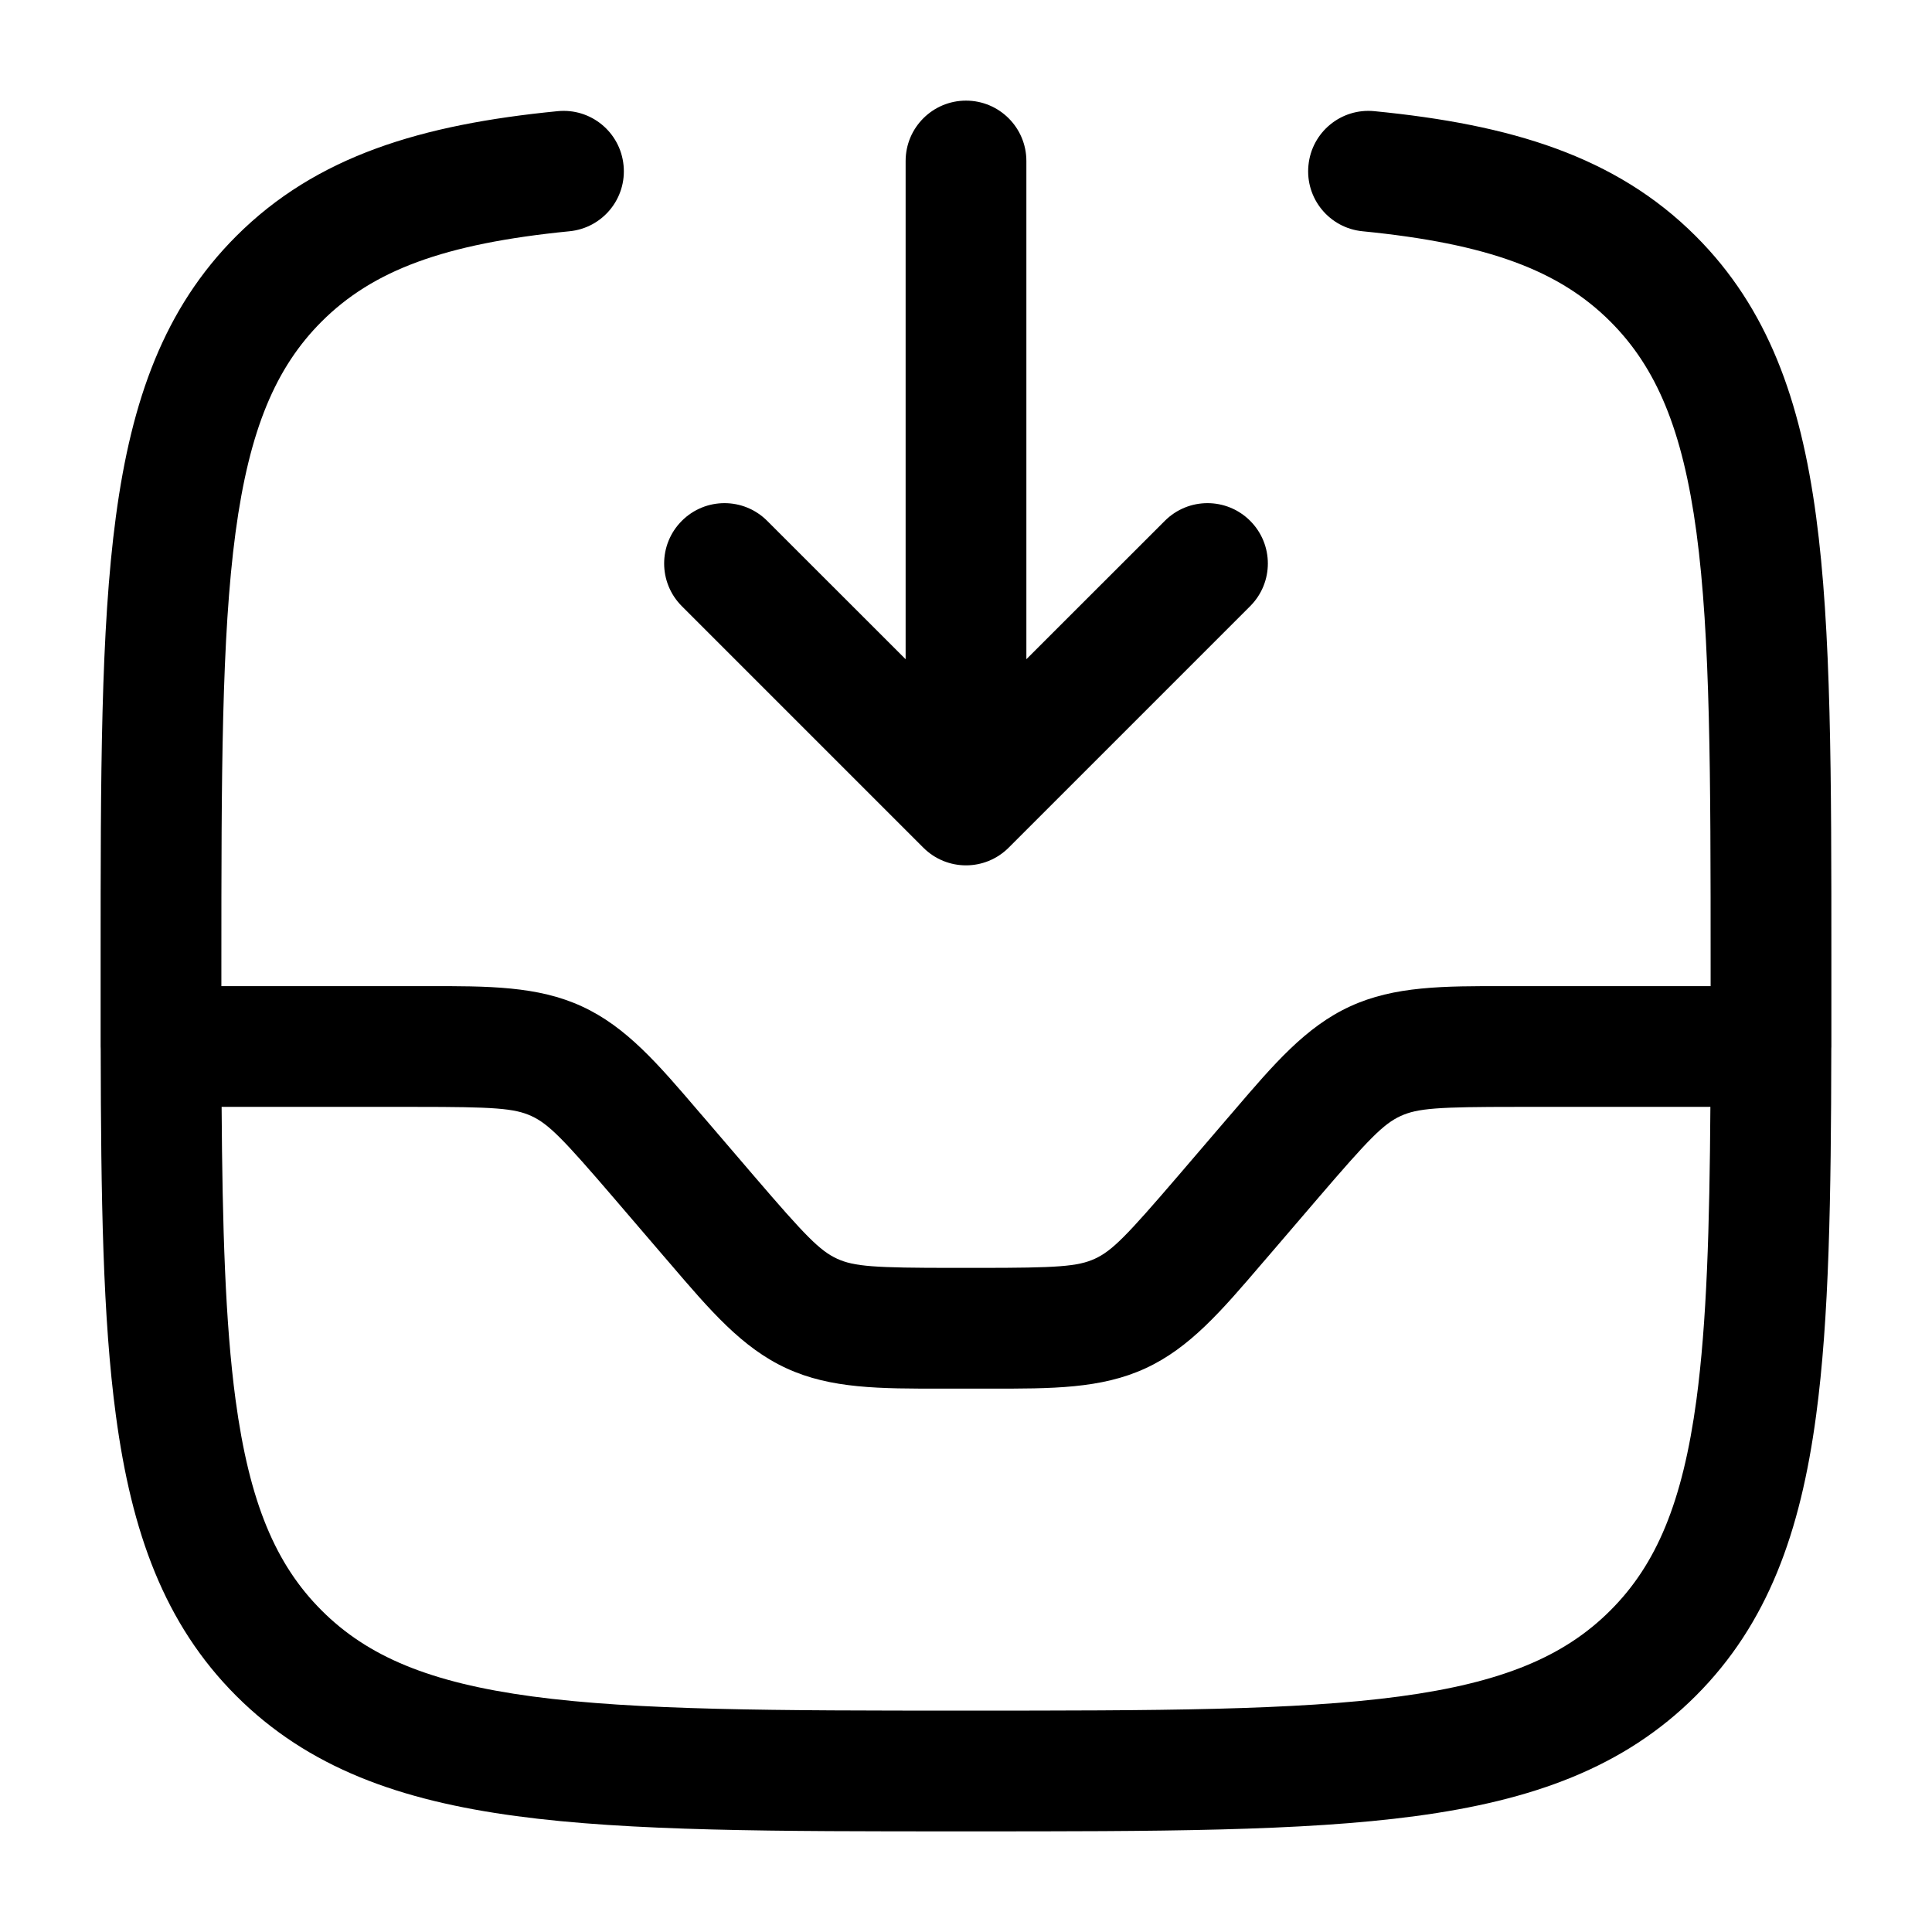
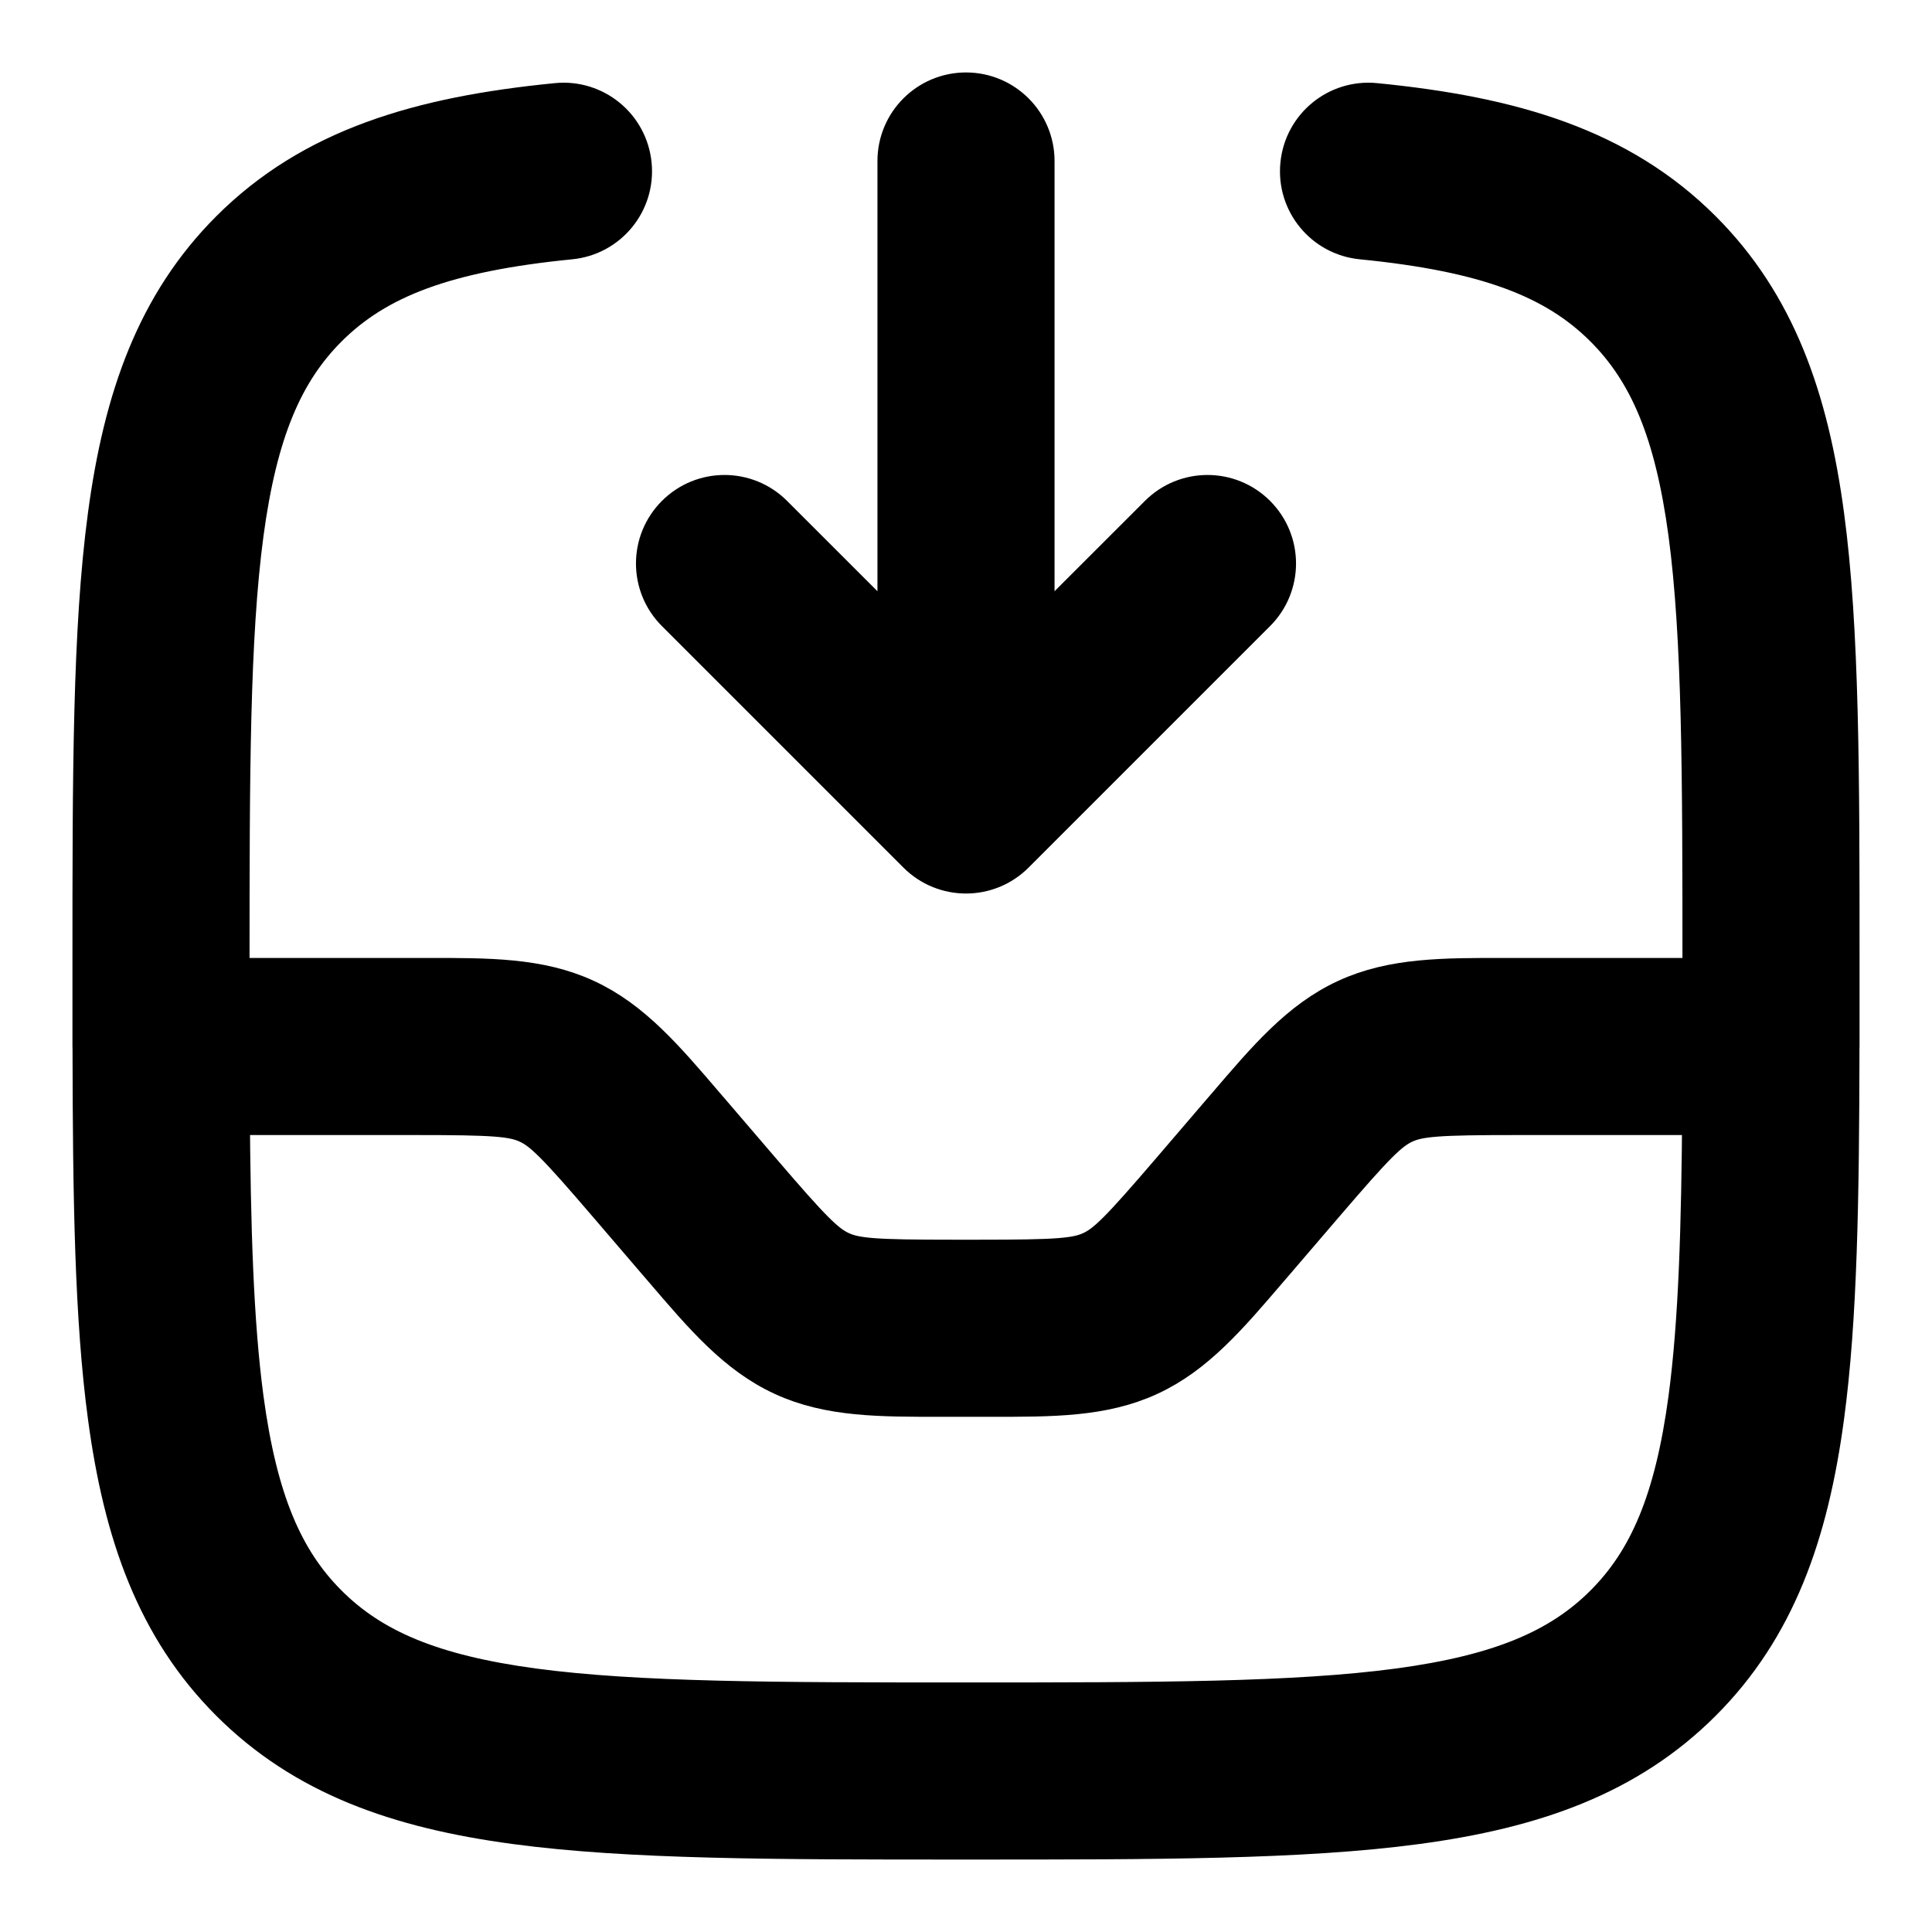
<svg xmlns="http://www.w3.org/2000/svg" width="24" height="24" viewBox="0 0 24 24" fill="none">
-   <path fill-rule="evenodd" clip-rule="evenodd" d="M12 1.25C12.414 1.25 12.75 1.586 12.75 2V8.189L14.47 6.47C14.763 6.177 15.237 6.177 15.53 6.47C15.823 6.763 15.823 7.237 15.53 7.53L12.53 10.53C12.237 10.823 11.763 10.823 11.47 10.53L8.47 7.53C8.177 7.237 8.177 6.763 8.47 6.47C8.763 6.177 9.237 6.177 9.53 6.47L11.25 8.189V2C11.25 1.586 11.586 1.25 12 1.25ZM16.254 2.054C16.294 1.641 16.661 1.34 17.073 1.381C18.764 1.547 20.068 1.936 21.066 2.934C21.961 3.829 22.366 4.969 22.56 6.414C22.75 7.825 22.75 9.634 22.75 11.943V12.057C22.75 12.372 22.75 12.677 22.75 12.973C22.75 12.982 22.75 12.991 22.75 13C22.75 13.01 22.75 13.02 22.749 13.03C22.746 14.882 22.723 16.379 22.56 17.586C22.366 19.031 21.961 20.171 21.066 21.066C20.171 21.961 19.031 22.366 17.586 22.56C16.175 22.75 14.366 22.75 12.057 22.75H11.943C9.634 22.75 7.825 22.75 6.414 22.56C4.969 22.366 3.829 21.961 2.934 21.066C2.039 20.171 1.634 19.031 1.44 17.586C1.277 16.379 1.254 14.882 1.251 13.03C1.25 13.02 1.25 13.01 1.25 13C1.25 12.991 1.25 12.982 1.25 12.973C1.25 12.677 1.25 12.372 1.25 12.057V11.943C1.25 9.634 1.25 7.825 1.44 6.414C1.634 4.969 2.039 3.829 2.934 2.934C3.932 1.936 5.236 1.547 6.927 1.381C7.339 1.34 7.706 1.641 7.746 2.054C7.787 2.466 7.486 2.833 7.073 2.873C5.514 3.027 4.63 3.36 3.995 3.995C3.425 4.565 3.098 5.335 2.926 6.614C2.752 7.914 2.75 9.622 2.75 12C2.75 12.084 2.75 12.168 2.75 12.25H5.16C5.206 12.25 5.25 12.25 5.295 12.25C6.067 12.249 6.679 12.248 7.229 12.502C7.78 12.755 8.177 13.22 8.679 13.807C8.708 13.84 8.737 13.874 8.767 13.909L9.372 14.615C10.006 15.354 10.184 15.537 10.398 15.636C10.611 15.734 10.866 15.75 11.84 15.75H12.16C13.134 15.75 13.389 15.734 13.602 15.636C13.816 15.537 13.994 15.354 14.628 14.615L15.233 13.909C15.263 13.874 15.292 13.84 15.321 13.807C15.823 13.22 16.22 12.755 16.771 12.502C17.321 12.248 17.933 12.249 18.706 12.25C18.75 12.25 18.794 12.25 18.84 12.25H21.25C21.25 12.168 21.25 12.084 21.25 12C21.25 9.622 21.248 7.914 21.074 6.614C20.902 5.335 20.575 4.565 20.005 3.995C19.37 3.36 18.486 3.027 16.927 2.873C16.514 2.833 16.213 2.466 16.254 2.054ZM21.247 13.75H18.84C17.866 13.75 17.611 13.766 17.398 13.864C17.184 13.963 17.006 14.146 16.372 14.885L15.767 15.591C15.737 15.626 15.708 15.66 15.679 15.693C15.177 16.28 14.78 16.745 14.229 16.998C13.679 17.252 13.067 17.251 12.294 17.25C12.25 17.25 12.206 17.25 12.16 17.25H11.84C11.794 17.25 11.75 17.25 11.706 17.25C10.933 17.251 10.321 17.252 9.771 16.998C9.22 16.745 8.823 16.28 8.321 15.693C8.292 15.66 8.263 15.626 8.233 15.591L7.628 14.885C6.994 14.146 6.816 13.963 6.602 13.864C6.389 13.766 6.134 13.75 5.16 13.75H2.753C2.763 15.253 2.798 16.43 2.926 17.387C3.098 18.665 3.425 19.436 3.995 20.005C4.564 20.575 5.335 20.902 6.614 21.074C7.914 21.248 9.622 21.25 12 21.25C14.378 21.25 16.086 21.248 17.386 21.074C18.665 20.902 19.436 20.575 20.005 20.005C20.575 19.436 20.902 18.665 21.074 17.387C21.202 16.43 21.237 15.253 21.247 13.75Z" fill="#000000" />
+   <g stroke="#000000" stroke-width="0.7" stroke-linejoin="round" stroke-linecap="round">
+     <path fill-rule="evenodd" clip-rule="evenodd" d="M12 1.25C12.414 1.25 12.75 1.586 12.75 2V8.189L14.47 6.47C14.763 6.177 15.237 6.177 15.53 6.47C15.823 6.763 15.823 7.237 15.53 7.53L12.53 10.53C12.237 10.823 11.763 10.823 11.47 10.53L8.47 7.53C8.177 7.237 8.177 6.763 8.47 6.47C8.763 6.177 9.237 6.177 9.53 6.47L11.25 8.189V2C11.25 1.586 11.586 1.25 12 1.25ZM16.254 2.054C16.294 1.641 16.661 1.34 17.073 1.381C18.764 1.547 20.068 1.936 21.066 2.934C21.961 3.829 22.366 4.969 22.56 6.414C22.75 7.825 22.75 9.634 22.75 11.943V12.057C22.75 12.372 22.75 12.677 22.75 12.973C22.75 12.982 22.75 12.991 22.75 13C22.75 13.01 22.75 13.02 22.749 13.03C22.746 14.882 22.723 16.379 22.56 17.586C22.366 19.031 21.961 20.171 21.066 21.066C20.171 21.961 19.031 22.366 17.586 22.56C16.175 22.75 14.366 22.75 12.057 22.75H11.943C9.634 22.75 7.825 22.75 6.414 22.56C4.969 22.366 3.829 21.961 2.934 21.066C2.039 20.171 1.634 19.031 1.44 17.586C1.277 16.379 1.254 14.882 1.251 13.03C1.25 13.02 1.25 13.01 1.25 13C1.25 12.991 1.25 12.982 1.25 12.973C1.25 12.677 1.25 12.372 1.25 12.057V11.943C1.25 9.634 1.25 7.825 1.44 6.414C1.634 4.969 2.039 3.829 2.934 2.934C3.932 1.936 5.236 1.547 6.927 1.381C7.339 1.34 7.706 1.641 7.746 2.054C7.787 2.466 7.486 2.833 7.073 2.873C5.514 3.027 4.63 3.36 3.995 3.995C3.425 4.565 3.098 5.335 2.926 6.614C2.752 7.914 2.75 9.622 2.75 12C2.75 12.084 2.75 12.168 2.75 12.25H5.16C5.206 12.25 5.25 12.25 5.295 12.25C6.067 12.249 6.679 12.248 7.229 12.502C7.78 12.755 8.177 13.22 8.679 13.807C8.708 13.84 8.737 13.874 8.767 13.909L9.372 14.615C10.006 15.354 10.184 15.537 10.398 15.636C10.611 15.734 10.866 15.75 11.84 15.75H12.16C13.134 15.75 13.389 15.734 13.602 15.636C13.816 15.537 13.994 15.354 14.628 14.615L15.233 13.909C15.263 13.874 15.292 13.84 15.321 13.807C15.823 13.22 16.22 12.755 16.771 12.502C17.321 12.248 17.933 12.249 18.706 12.25C18.75 12.25 18.794 12.25 18.84 12.25H21.25C21.25 12.168 21.25 12.084 21.25 12C21.25 9.622 21.248 7.914 21.074 6.614C20.902 5.335 20.575 4.565 20.005 3.995C19.37 3.36 18.486 3.027 16.927 2.873C16.514 2.833 16.213 2.466 16.254 2.054ZM21.247 13.75H18.84C17.866 13.75 17.611 13.766 17.398 13.864C17.184 13.963 17.006 14.146 16.372 14.885L15.767 15.591C15.737 15.626 15.708 15.66 15.679 15.693C15.177 16.28 14.78 16.745 14.229 16.998C13.679 17.252 13.067 17.251 12.294 17.25C12.25 17.25 12.206 17.25 12.16 17.25H11.84C11.794 17.25 11.75 17.25 11.706 17.25C10.933 17.251 10.321 17.252 9.771 16.998C9.22 16.745 8.823 16.28 8.321 15.693C8.292 15.66 8.263 15.626 8.233 15.591L7.628 14.885C6.994 14.146 6.816 13.963 6.602 13.864C6.389 13.766 6.134 13.75 5.16 13.75H2.753C2.763 15.253 2.798 16.43 2.926 17.387C3.098 18.665 3.425 19.436 3.995 20.005C4.564 20.575 5.335 20.902 6.614 21.074C7.914 21.248 9.622 21.25 12 21.25C14.378 21.25 16.086 21.248 17.386 21.074C18.665 20.902 19.436 20.575 20.005 20.005C20.575 19.436 20.902 18.665 21.074 17.387C21.202 16.43 21.237 15.253 21.247 13.75Z" fill="#000000" />
+   </g>
</svg>
